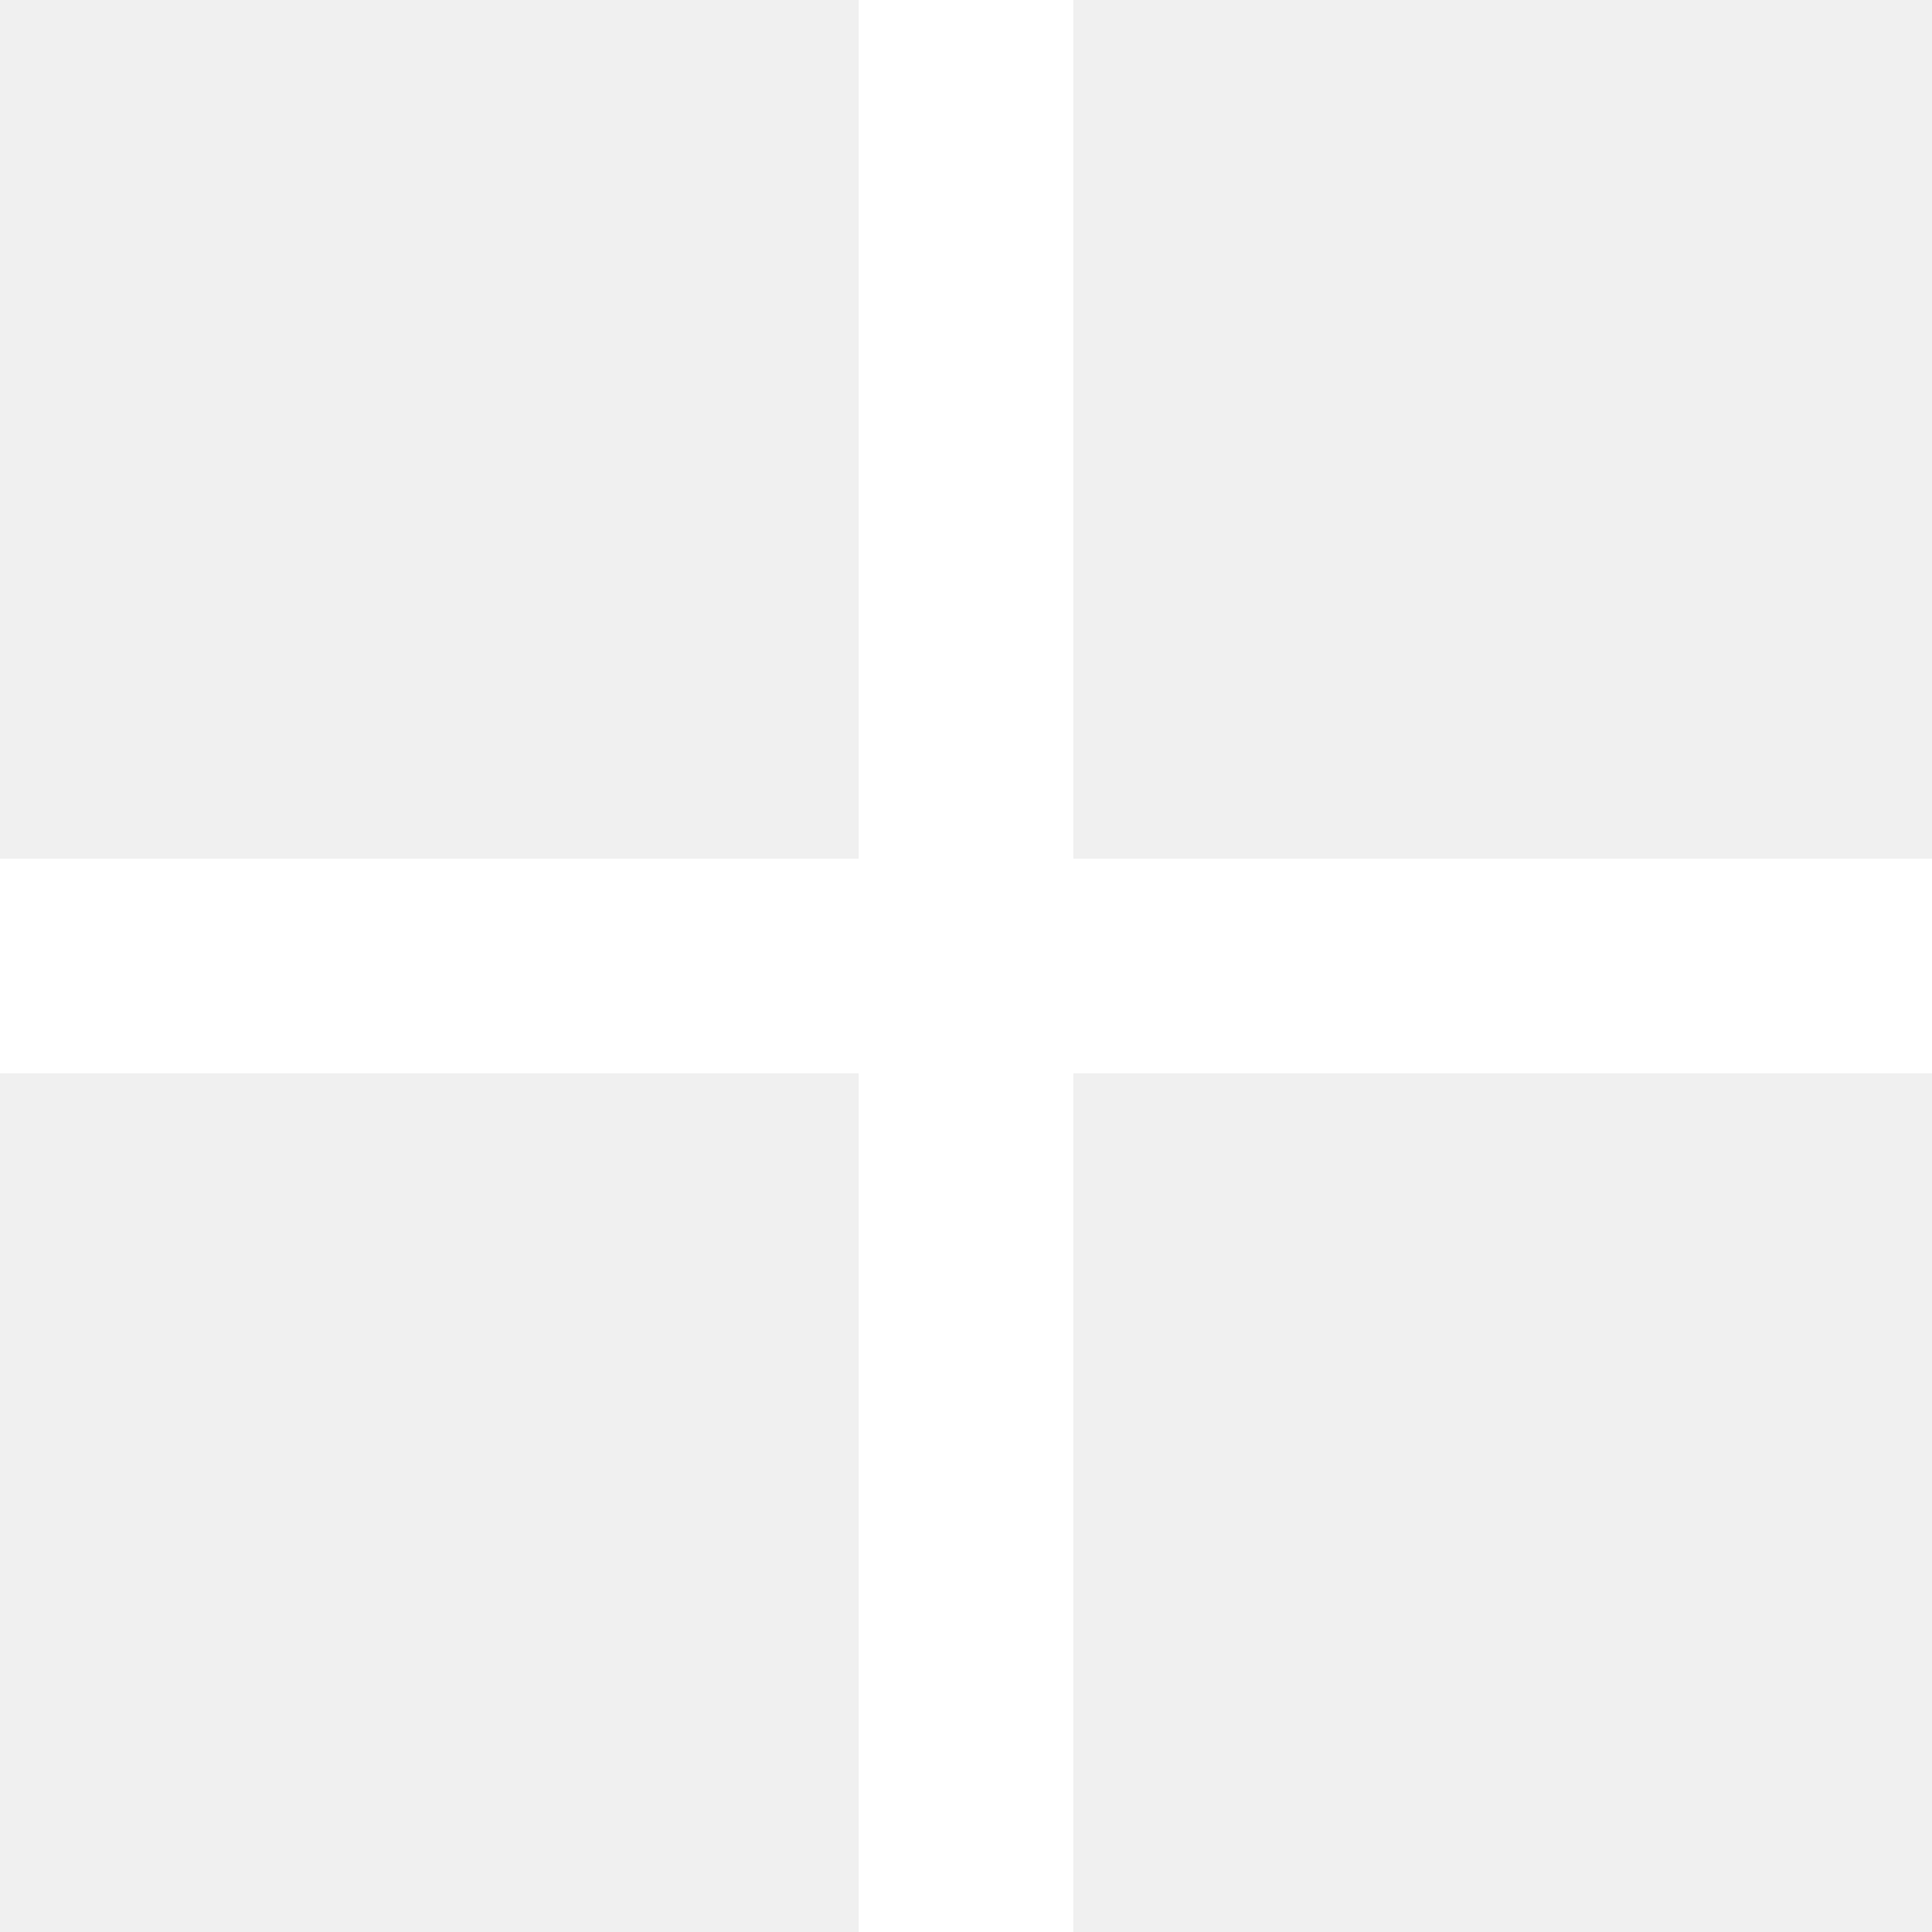
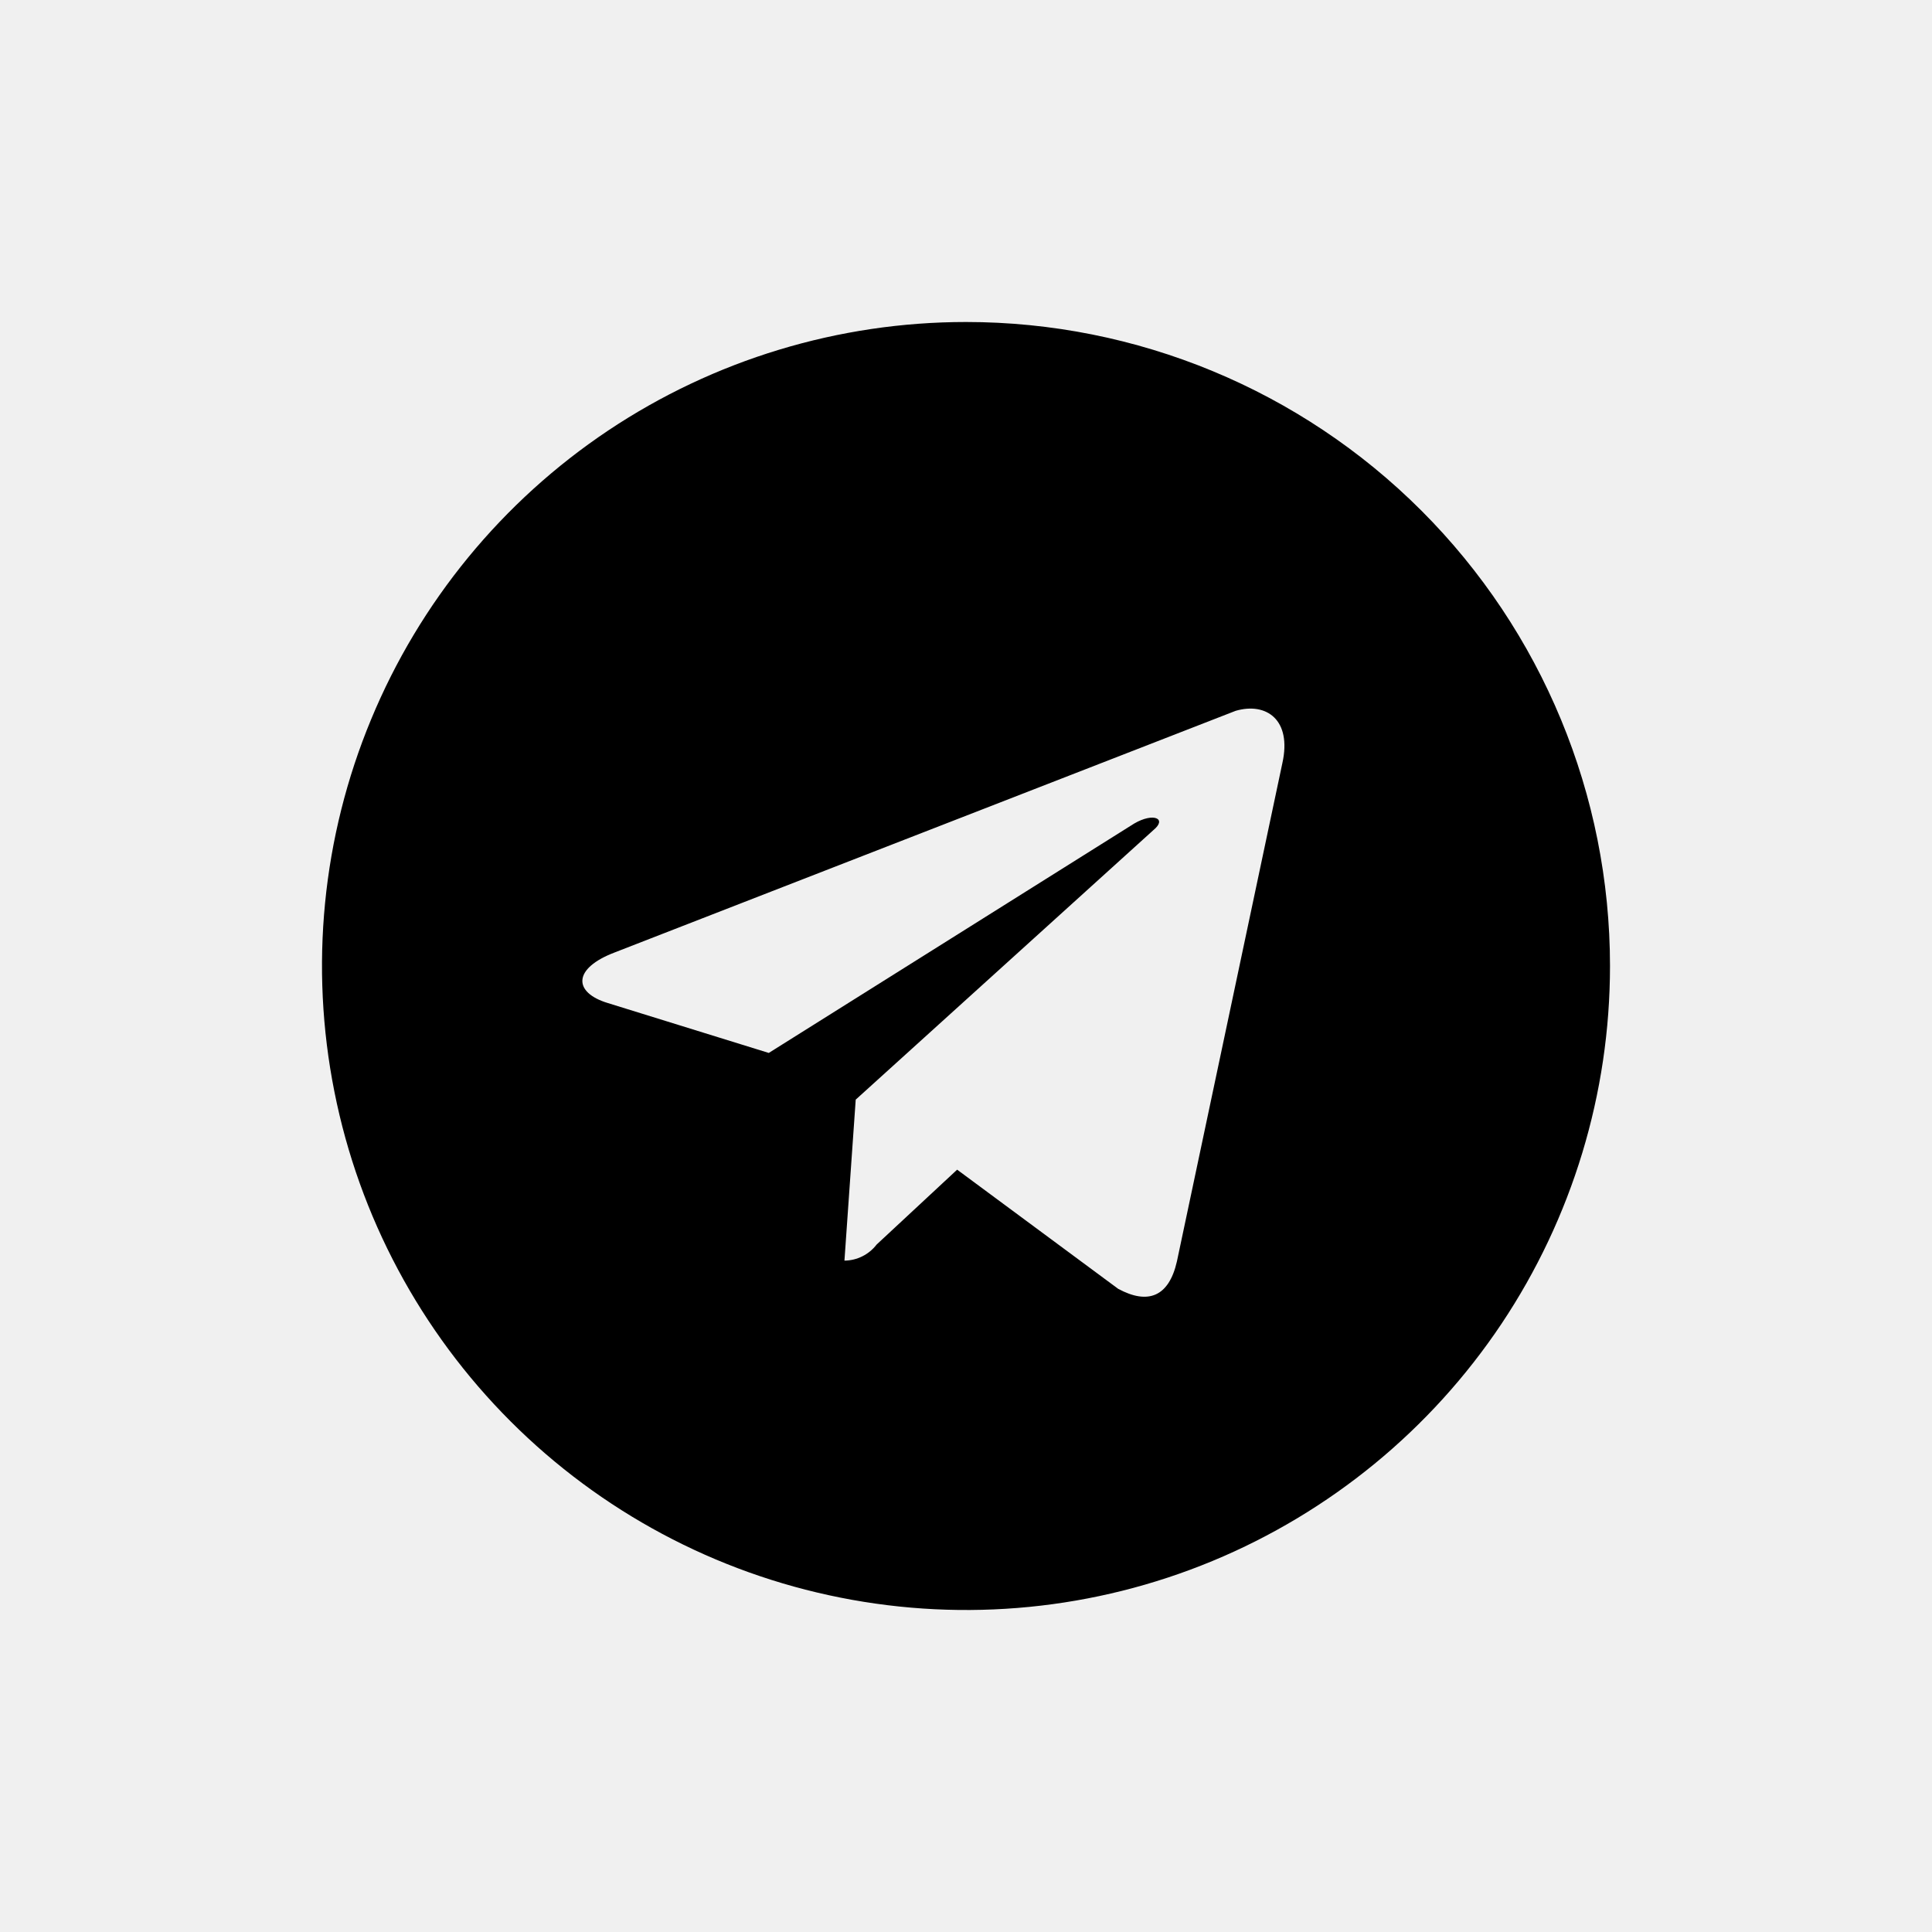
- <svg xmlns="http://www.w3.org/2000/svg" width="18" height="18" viewBox="0 0 18 18" fill="none">
-   <line x1="9" y1="4.37114e-08" x2="9" y2="18" stroke="white" stroke-width="2" />
-   <line y1="9" x2="18" y2="9" stroke="white" stroke-width="2" />
+ <svg xmlns="http://www.w3.org/2000/svg" width="800px" height="800px" viewBox="0 0 24 24" fill="none">
+   <path d="M12 4C10.418 4 8.871 4.469 7.555 5.348C6.24 6.227 5.214 7.477 4.609 8.939C4.003 10.4 3.845 12.009 4.154 13.561C4.462 15.113 5.224 16.538 6.343 17.657C7.462 18.776 8.887 19.538 10.439 19.846C11.991 20.155 13.6 19.997 15.062 19.391C16.523 18.785 17.773 17.76 18.652 16.445C19.531 15.129 20 13.582 20 12C20 9.878 19.157 7.843 17.657 6.343C16.157 4.843 14.122 4 12 4ZM15.93 9.48L14.62 15.67C14.52 16.11 14.26 16.21 13.89 16.01L11.89 14.53L10.89 15.46C10.843 15.521 10.782 15.572 10.713 15.606C10.644 15.641 10.568 15.659 10.49 15.66L10.63 13.66L14.33 10.31C14.5 10.17 14.33 10.09 14.09 10.23L9.55 13.08L7.55 12.46C7.12 12.33 7.11 12.03 7.64 11.83L15.35 8.83C15.73 8.72 16.05 8.94 15.93 9.48Z" fill="#000" />
</svg>
